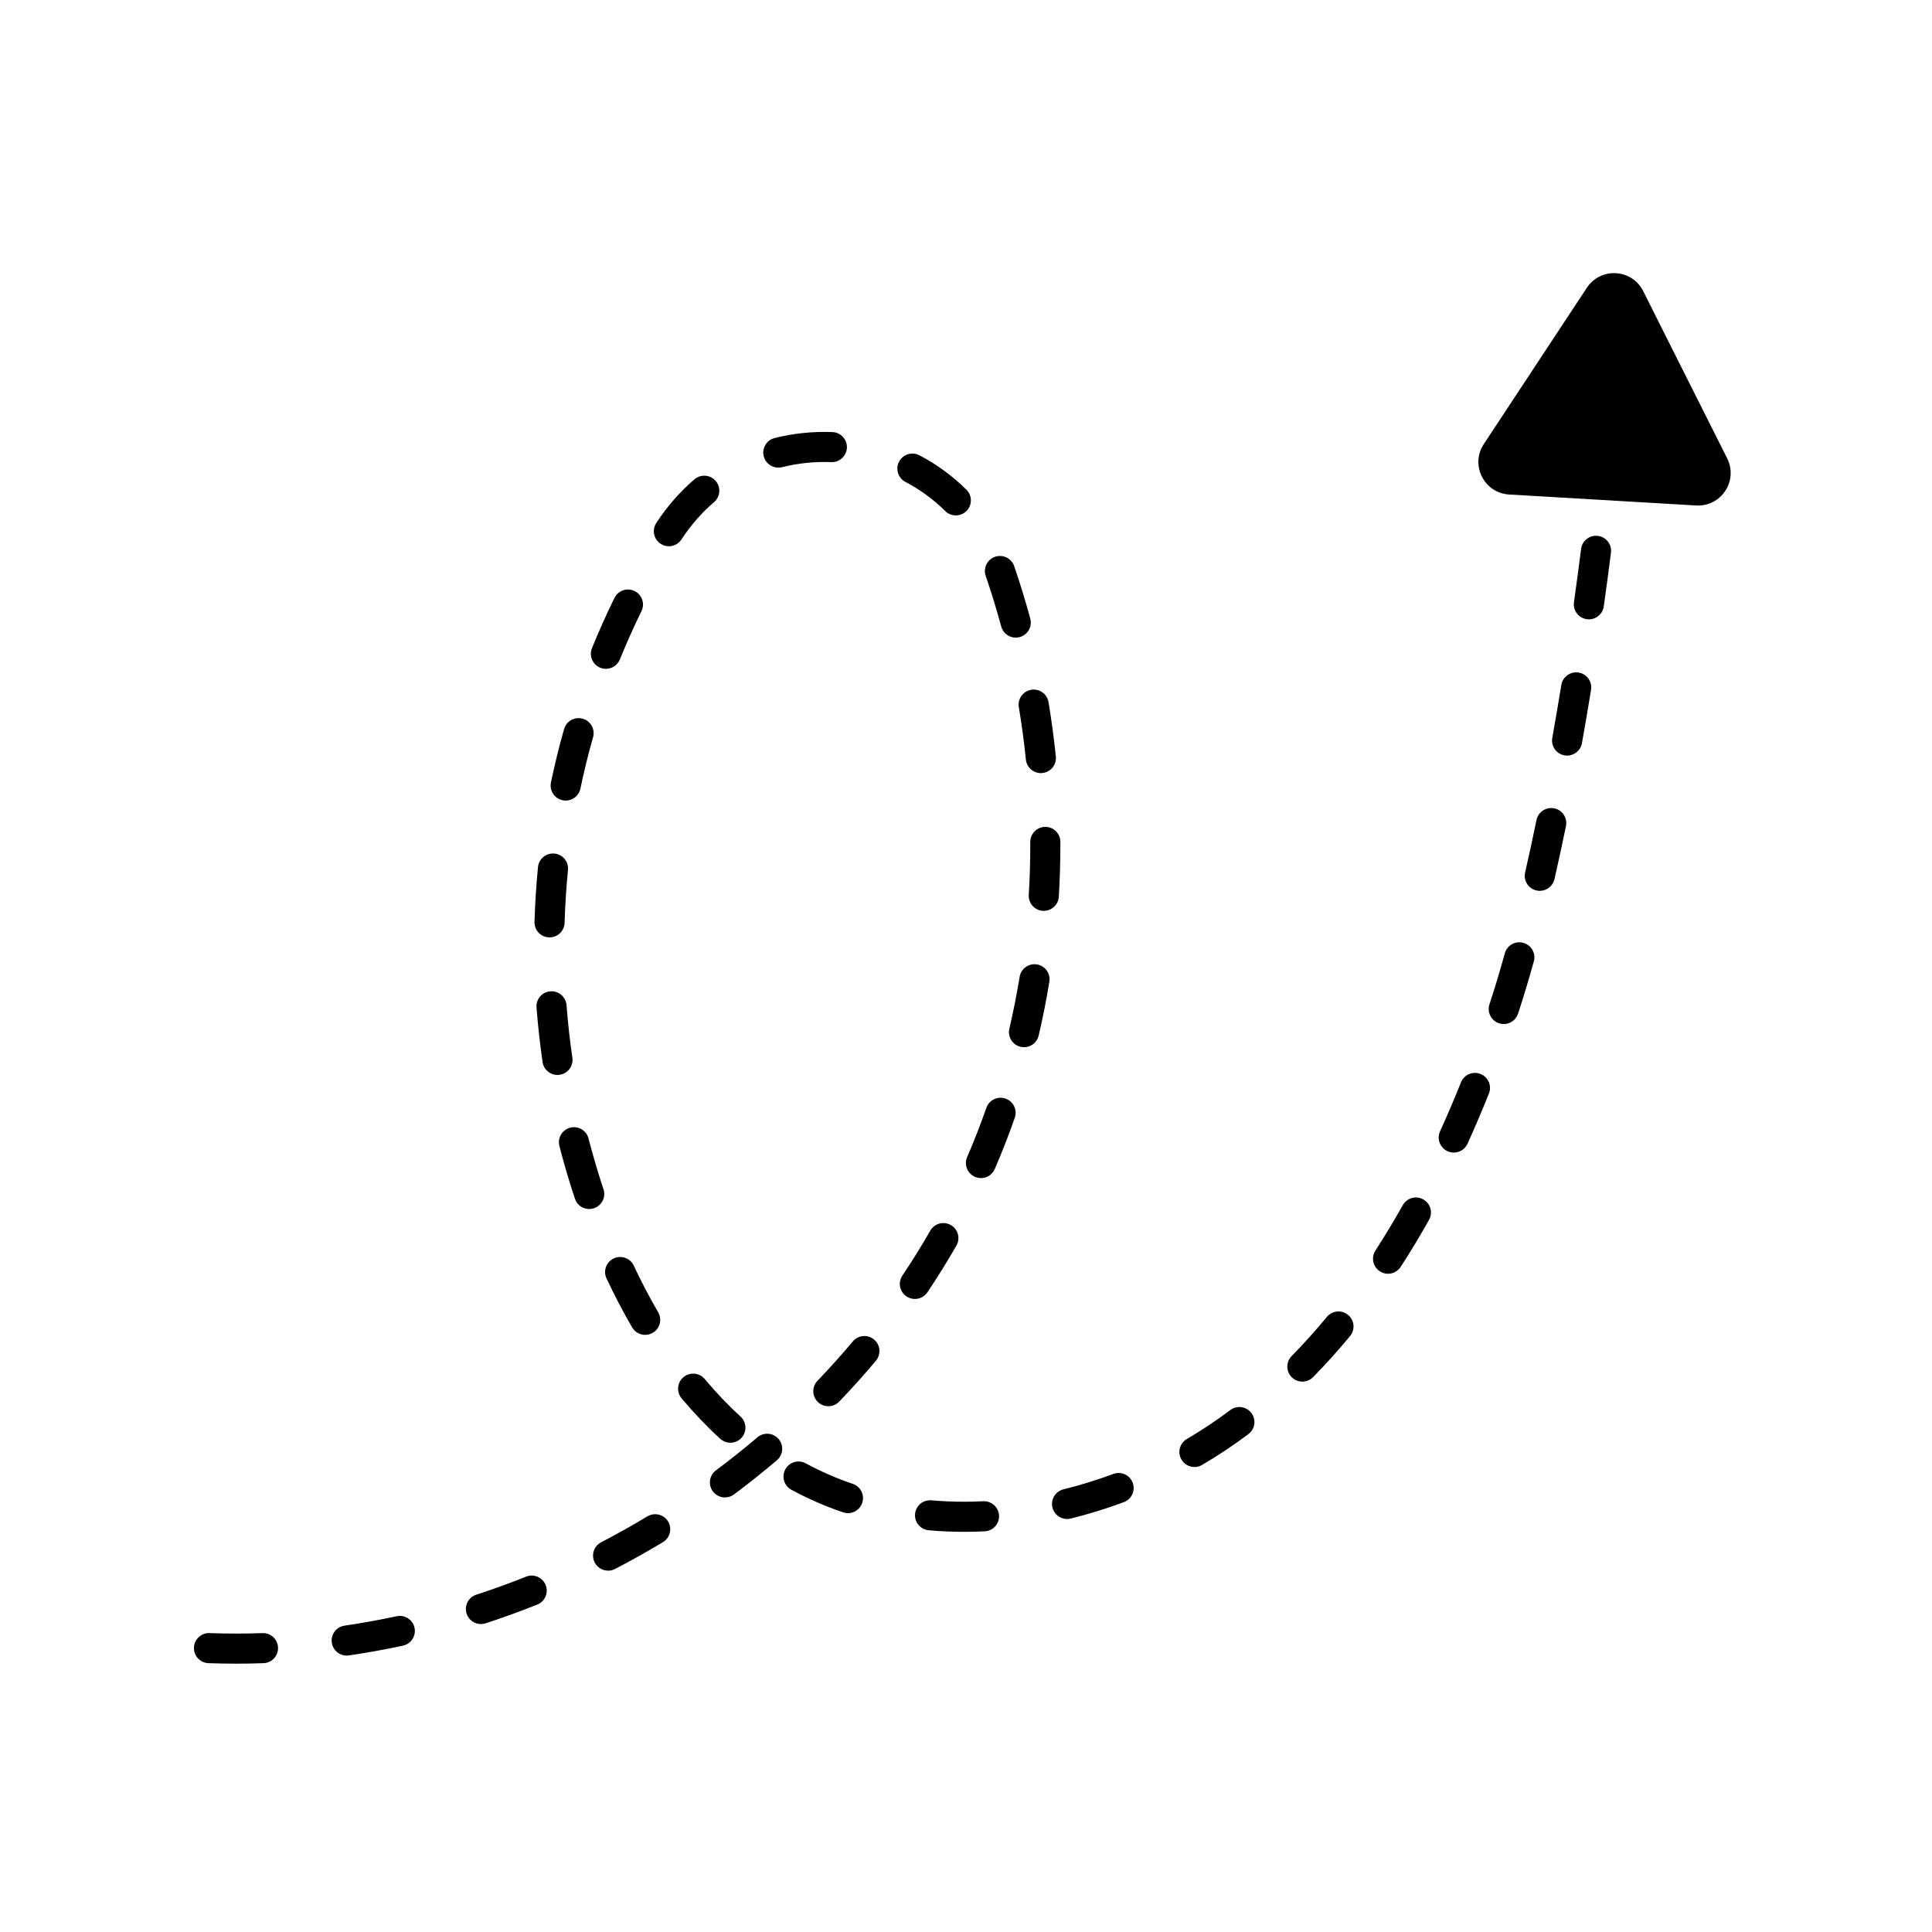
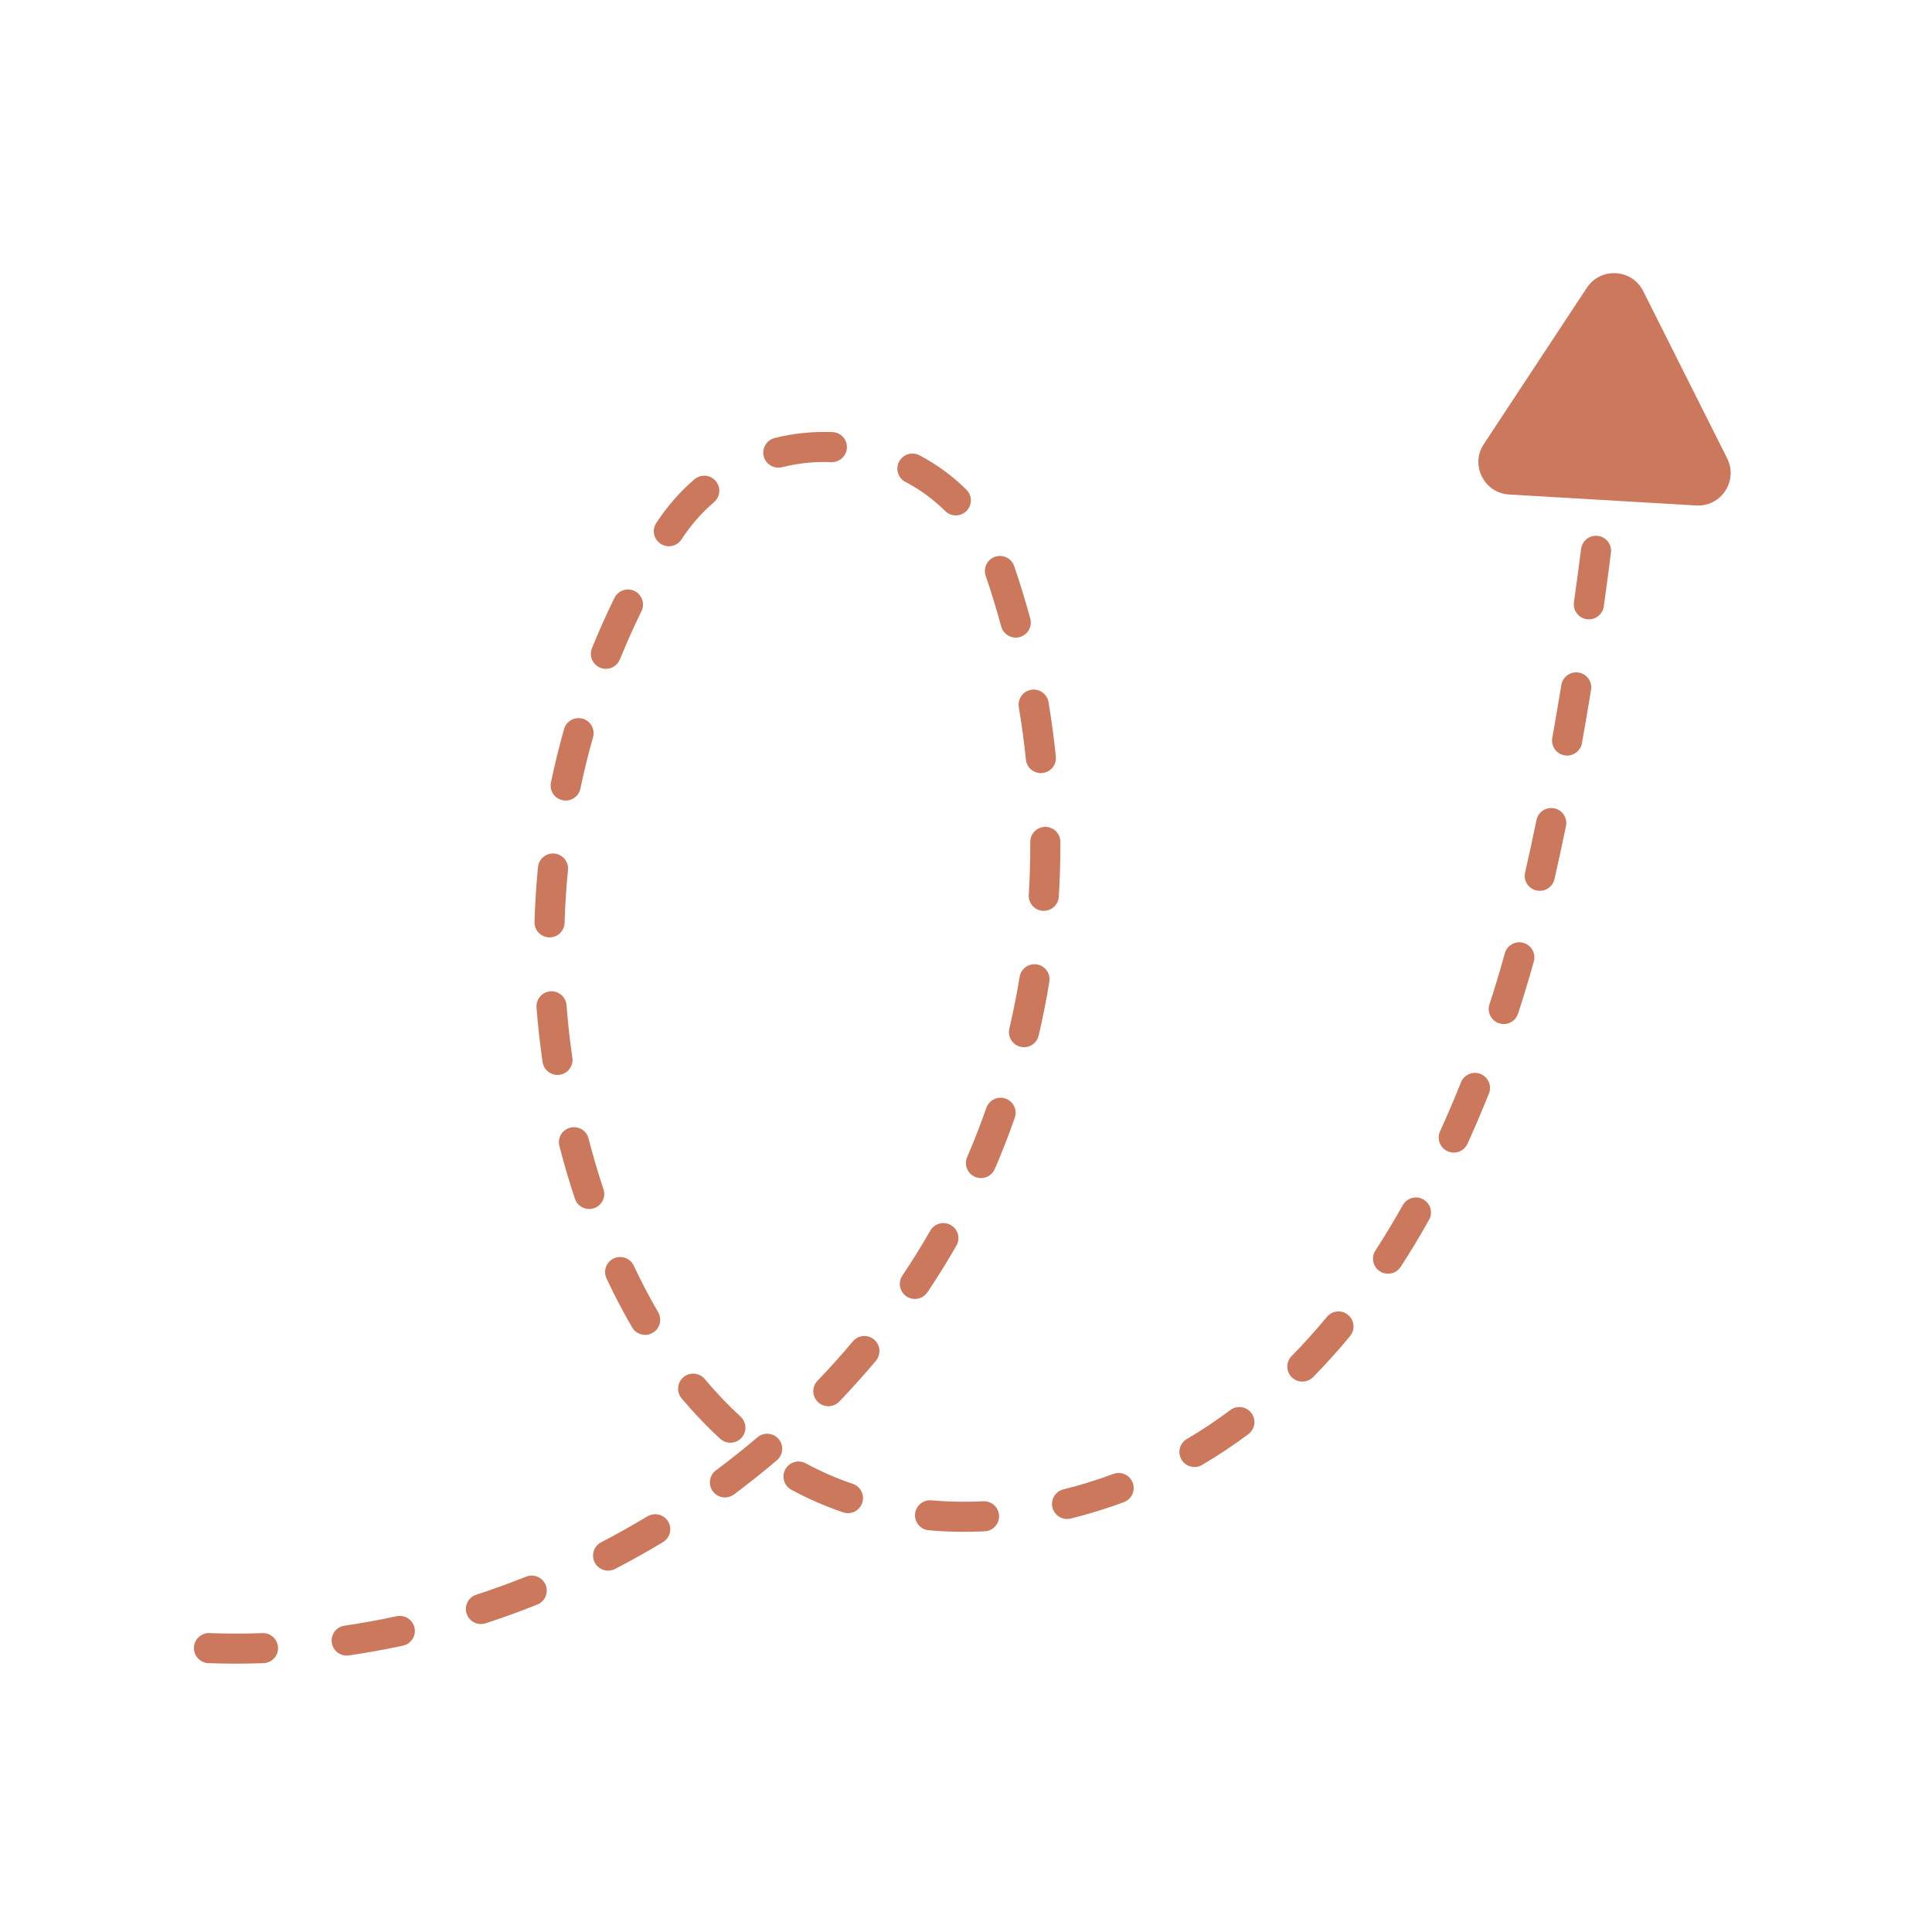
<svg xmlns="http://www.w3.org/2000/svg" width="300" zoomAndPan="magnify" viewBox="0 0 224.88 225" height="300" preserveAspectRatio="xMidYMid meet" version="1.0">
  <defs>
    <clipPath id="6a95d039be">
      <path d="M 22.488 190 L 33 190 L 33 193.742 L 22.488 193.742 Z M 22.488 190 " clip-rule="nonzero" />
    </clipPath>
    <clipPath id="9d04f67659">
      <path d="M 172 31.078 L 202 31.078 L 202 59 L 172 59 Z M 172 31.078 " clip-rule="nonzero" />
    </clipPath>
  </defs>
-   <path fill="#000000" d="M 61.211 183.617 C 59.301 184.379 57.348 185.086 55.406 185.719 C 54.484 186.02 53.98 187.008 54.281 187.926 C 54.523 188.668 55.211 189.137 55.949 189.137 C 56.129 189.137 56.312 189.105 56.492 189.051 C 58.508 188.391 60.531 187.66 62.508 186.867 C 63.41 186.512 63.848 185.492 63.488 184.594 C 63.129 183.695 62.109 183.258 61.207 183.617 Z M 61.211 183.617 " fill-opacity="1" fill-rule="nonzero" />
-   <path fill="#000000" d="M 46.129 188.227 C 44.121 188.66 42.078 189.031 40.062 189.324 C 39.105 189.461 38.441 190.352 38.582 191.309 C 38.707 192.18 39.457 192.809 40.312 192.809 C 40.395 192.809 40.48 192.801 40.566 192.789 C 42.664 192.484 44.785 192.102 46.871 191.652 C 47.816 191.445 48.418 190.516 48.215 189.57 C 48.012 188.625 47.078 188.023 46.129 188.227 Z M 46.129 188.227 " fill-opacity="1" fill-rule="nonzero" />
+   <path fill="#cc785c" d="M 61.211 183.617 C 59.301 184.379 57.348 185.086 55.406 185.719 C 54.484 186.02 53.98 187.008 54.281 187.926 C 54.523 188.668 55.211 189.137 55.949 189.137 C 56.129 189.137 56.312 189.105 56.492 189.051 C 58.508 188.391 60.531 187.66 62.508 186.867 C 63.41 186.512 63.848 185.492 63.488 184.594 C 63.129 183.695 62.109 183.258 61.207 183.617 Z M 61.211 183.617 " fill-opacity="1" fill-rule="nonzero" />
+   <path fill="#cc785c" d="M 46.129 188.227 C 44.121 188.66 42.078 189.031 40.062 189.324 C 39.105 189.461 38.441 190.352 38.582 191.309 C 38.707 192.18 39.457 192.809 40.312 192.809 C 40.395 192.809 40.48 192.801 40.566 192.789 C 42.664 192.484 44.785 192.102 46.871 191.652 C 47.816 191.445 48.418 190.516 48.215 189.57 C 48.012 188.625 47.078 188.023 46.129 188.227 Z M 46.129 188.227 " fill-opacity="1" fill-rule="nonzero" />
  <g clip-path="url(#6a95d039be)">
-     <path fill="#000000" d="M 30.504 190.191 C 29.488 190.227 28.461 190.246 27.445 190.246 C 26.43 190.246 25.371 190.227 24.344 190.188 C 23.383 190.152 22.562 190.91 22.527 191.875 C 22.492 192.844 23.25 193.656 24.215 193.691 C 25.285 193.73 26.371 193.75 27.445 193.75 C 28.52 193.75 29.574 193.73 30.629 193.691 C 31.598 193.656 32.355 192.844 32.32 191.879 C 32.285 190.91 31.473 190.156 30.504 190.191 Z M 30.504 190.191 " fill-opacity="1" fill-rule="nonzero" />
+     <path fill="#cc785c" d="M 30.504 190.191 C 29.488 190.227 28.461 190.246 27.445 190.246 C 26.43 190.246 25.371 190.227 24.344 190.188 C 23.383 190.152 22.562 190.91 22.527 191.875 C 22.492 192.844 23.25 193.656 24.215 193.691 C 25.285 193.73 26.371 193.75 27.445 193.75 C 28.52 193.75 29.574 193.73 30.629 193.691 C 31.598 193.656 32.355 192.844 32.32 191.879 C 32.285 190.91 31.473 190.156 30.504 190.191 Z M 30.504 190.191 " fill-opacity="1" fill-rule="nonzero" />
  </g>
-   <path fill="#000000" d="M 66.598 123.184 C 66.301 121.164 66.074 119.102 65.918 117.062 C 65.844 116.098 65 115.375 64.035 115.449 C 63.07 115.523 62.348 116.363 62.422 117.328 C 62.586 119.449 62.824 121.586 63.129 123.688 C 63.254 124.559 64.004 125.188 64.859 125.188 C 64.945 125.188 65.031 125.18 65.113 125.168 C 66.074 125.031 66.738 124.141 66.598 123.184 Z M 66.598 123.184 " fill-opacity="1" fill-rule="nonzero" />
-   <path fill="#000000" d="M 85 168.02 C 85.477 168.02 85.949 167.828 86.293 167.449 C 86.949 166.734 86.898 165.629 86.184 164.977 C 84.738 163.652 83.336 162.184 82.012 160.602 C 81.391 159.859 80.281 159.762 79.539 160.383 C 78.797 161.004 78.699 162.109 79.32 162.852 C 80.746 164.551 82.258 166.133 83.816 167.559 C 84.156 167.867 84.578 168.02 85 168.02 Z M 85 168.02 " fill-opacity="1" fill-rule="nonzero" />
-   <path fill="#000000" d="M 63.891 109.168 C 63.906 109.168 63.922 109.168 63.941 109.168 C 64.887 109.168 65.664 108.418 65.691 107.469 C 65.754 105.422 65.887 103.355 66.086 101.32 C 66.18 100.359 65.477 99.5 64.512 99.406 C 63.547 99.312 62.688 100.016 62.594 100.98 C 62.387 103.09 62.25 105.238 62.188 107.367 C 62.16 108.332 62.922 109.141 63.891 109.168 Z M 63.891 109.168 " fill-opacity="1" fill-rule="nonzero" />
-   <path fill="#000000" d="M 88.148 167.391 C 86.59 168.715 84.965 170.008 83.32 171.234 C 82.543 171.812 82.383 172.91 82.961 173.688 C 83.309 174.148 83.836 174.391 84.367 174.391 C 84.734 174.391 85.102 174.277 85.418 174.043 C 87.121 172.77 88.805 171.43 90.418 170.059 C 91.156 169.43 91.246 168.324 90.617 167.59 C 89.992 166.852 88.887 166.762 88.148 167.391 Z M 88.148 167.391 " fill-opacity="1" fill-rule="nonzero" />
-   <path fill="#000000" d="M 70.219 138.496 C 69.578 136.562 68.992 134.574 68.48 132.59 C 68.242 131.652 67.285 131.09 66.348 131.328 C 65.41 131.57 64.844 132.523 65.086 133.461 C 65.617 135.523 66.223 137.59 66.895 139.602 C 67.137 140.336 67.82 140.801 68.555 140.801 C 68.742 140.801 68.926 140.773 69.109 140.711 C 70.027 140.406 70.527 139.414 70.223 138.496 Z M 70.219 138.496 " fill-opacity="1" fill-rule="nonzero" />
-   <path fill="#000000" d="M 75.336 176.594 C 73.582 177.652 71.77 178.668 69.949 179.613 C 69.09 180.059 68.758 181.117 69.203 181.977 C 69.516 182.574 70.125 182.918 70.762 182.918 C 71.031 182.918 71.309 182.855 71.566 182.723 C 73.453 181.742 75.328 180.691 77.148 179.598 C 77.977 179.098 78.246 178.02 77.746 177.191 C 77.246 176.363 76.168 176.098 75.34 176.598 Z M 75.336 176.594 " fill-opacity="1" fill-rule="nonzero" />
-   <path fill="#000000" d="M 118.59 82.348 C 118.93 84.367 119.207 86.422 119.414 88.461 C 119.508 89.363 120.27 90.035 121.156 90.035 C 121.215 90.035 121.277 90.031 121.34 90.023 C 122.301 89.926 123.004 89.066 122.902 88.102 C 122.688 85.992 122.398 83.863 122.051 81.77 C 121.891 80.816 120.988 80.172 120.031 80.332 C 119.078 80.492 118.434 81.395 118.59 82.348 Z M 118.59 82.348 " fill-opacity="1" fill-rule="nonzero" />
-   <path fill="#000000" d="M 90.582 54.461 C 90.723 54.461 90.867 54.445 91.012 54.41 C 92.871 53.941 94.809 53.742 96.746 53.82 C 97.711 53.859 98.531 53.105 98.57 52.141 C 98.609 51.176 97.855 50.359 96.887 50.32 C 94.613 50.23 92.34 50.465 90.16 51.012 C 89.219 51.246 88.648 52.199 88.883 53.137 C 89.082 53.93 89.797 54.461 90.582 54.461 Z M 90.582 54.461 " fill-opacity="1" fill-rule="nonzero" />
-   <path fill="#000000" d="M 121.672 96.297 C 120.703 96.301 119.922 97.09 119.926 98.055 C 119.926 98.172 119.926 98.289 119.926 98.406 C 119.926 100.34 119.867 102.297 119.75 104.219 C 119.691 105.184 120.426 106.016 121.395 106.074 C 121.43 106.074 121.465 106.074 121.5 106.074 C 122.422 106.074 123.191 105.359 123.25 104.43 C 123.367 102.438 123.43 100.41 123.43 98.406 C 123.43 98.285 123.43 98.164 123.43 98.039 C 123.426 97.074 122.641 96.297 121.676 96.297 Z M 121.672 96.297 " fill-opacity="1" fill-rule="nonzero" />
-   <path fill="#000000" d="M 76.879 63.332 C 77.176 63.523 77.508 63.617 77.836 63.617 C 78.406 63.617 78.969 63.336 79.305 62.82 C 80.379 61.176 81.652 59.715 83.098 58.48 C 83.832 57.852 83.918 56.746 83.289 56.012 C 82.66 55.277 81.555 55.191 80.816 55.82 C 79.121 57.27 77.625 58.984 76.367 60.91 C 75.84 61.719 76.07 62.805 76.883 63.332 Z M 76.879 63.332 " fill-opacity="1" fill-rule="nonzero" />
-   <path fill="#000000" d="M 65.461 93.199 C 65.582 93.223 65.703 93.234 65.82 93.234 C 66.633 93.234 67.363 92.668 67.535 91.84 C 67.941 89.891 68.422 87.938 68.957 86.031 L 69.008 85.859 C 69.27 84.93 68.727 83.961 67.797 83.699 C 66.863 83.438 65.895 83.977 65.633 84.906 L 65.582 85.082 C 65.023 87.062 64.527 89.098 64.102 91.125 C 63.906 92.07 64.512 93 65.461 93.195 Z M 65.461 93.199 " fill-opacity="1" fill-rule="nonzero" />
-   <path fill="#000000" d="M 69.844 77.762 C 70.059 77.852 70.281 77.891 70.504 77.891 C 71.195 77.891 71.852 77.48 72.129 76.797 C 72.898 74.906 73.746 73.016 74.645 71.176 C 75.07 70.309 74.711 69.258 73.844 68.832 C 72.973 68.406 71.922 68.77 71.496 69.637 C 70.559 71.551 69.68 73.516 68.883 75.48 C 68.516 76.375 68.949 77.398 69.844 77.762 Z M 69.844 77.762 " fill-opacity="1" fill-rule="nonzero" />
-   <path fill="#000000" d="M 73.75 147.398 C 73.34 146.523 72.297 146.145 71.418 146.555 C 70.543 146.965 70.164 148.008 70.574 148.883 C 71.504 150.863 72.504 152.785 73.559 154.586 C 73.883 155.148 74.473 155.457 75.074 155.457 C 75.375 155.457 75.676 155.383 75.957 155.219 C 76.793 154.734 77.074 153.66 76.59 152.824 C 75.59 151.109 74.633 149.285 73.75 147.398 Z M 73.75 147.398 " fill-opacity="1" fill-rule="nonzero" />
-   <path fill="#000000" d="M 114.801 67.258 C 115.438 69.129 116.02 71.047 116.539 72.961 C 116.75 73.742 117.457 74.258 118.23 74.258 C 118.383 74.258 118.535 74.234 118.691 74.195 C 119.625 73.941 120.176 72.98 119.926 72.047 C 119.387 70.062 118.781 68.074 118.121 66.137 C 118.098 66.062 118.074 65.988 118.047 65.918 C 117.727 65.004 116.727 64.527 115.812 64.848 C 114.898 65.168 114.418 66.168 114.738 67.078 C 114.762 67.141 114.781 67.199 114.801 67.258 Z M 114.801 67.258 " fill-opacity="1" fill-rule="nonzero" />
-   <path fill="#000000" d="M 165.691 139.68 C 164.848 139.207 163.781 139.508 163.309 140.352 C 162.281 142.176 161.211 143.953 160.121 145.637 C 159.594 146.449 159.828 147.531 160.641 148.059 C 160.934 148.25 161.266 148.34 161.59 148.34 C 162.164 148.34 162.727 148.055 163.062 147.539 C 164.195 145.797 165.305 143.953 166.363 142.066 C 166.84 141.223 166.539 140.156 165.691 139.68 Z M 165.691 139.68 " fill-opacity="1" fill-rule="nonzero" />
-   <path fill="#000000" d="M 172.363 125.074 C 171.465 124.715 170.445 125.148 170.086 126.047 C 169.301 128.004 168.484 129.922 167.648 131.754 C 167.25 132.633 167.641 133.672 168.52 134.07 C 168.758 134.176 169.004 134.23 169.246 134.23 C 169.91 134.23 170.551 133.848 170.844 133.203 C 171.695 131.324 172.539 129.355 173.34 127.348 C 173.699 126.453 173.262 125.434 172.363 125.074 Z M 172.363 125.074 " fill-opacity="1" fill-rule="nonzero" />
-   <path fill="#000000" d="M 177.348 109.805 C 176.414 109.543 175.449 110.09 175.191 111.023 C 174.598 113.172 173.992 115.168 173.402 116.961 C 173.102 117.879 173.602 118.871 174.52 119.172 C 174.703 119.23 174.887 119.262 175.066 119.262 C 175.805 119.262 176.488 118.793 176.73 118.055 C 177.34 116.211 177.957 114.16 178.57 111.957 C 178.828 111.027 178.281 110.059 177.348 109.805 Z M 177.348 109.805 " fill-opacity="1" fill-rule="nonzero" />
-   <path fill="#000000" d="M 156.934 153.133 C 156.191 152.516 155.082 152.621 154.469 153.367 C 153.148 154.961 151.77 156.496 150.363 157.926 C 149.688 158.613 149.695 159.727 150.387 160.402 C 150.73 160.734 151.172 160.902 151.617 160.902 C 152.059 160.902 152.523 160.727 152.867 160.375 C 154.34 158.875 155.789 157.27 157.168 155.598 C 157.785 154.852 157.68 153.75 156.934 153.133 Z M 156.934 153.133 " fill-opacity="1" fill-rule="nonzero" />
-   <path fill="#000000" d="M 186.035 62.41 C 185.07 62.289 184.195 62.969 184.074 63.926 C 183.812 65.977 183.535 68.066 183.242 70.133 C 183.109 71.09 183.773 71.977 184.734 72.109 C 184.816 72.121 184.898 72.129 184.98 72.129 C 185.84 72.129 186.594 71.496 186.715 70.621 C 187.008 68.539 187.293 66.434 187.551 64.367 C 187.676 63.41 186.992 62.531 186.035 62.41 Z M 186.035 62.41 " fill-opacity="1" fill-rule="nonzero" />
-   <path fill="#000000" d="M 143.223 164.215 C 141.617 165.422 139.914 166.555 138.16 167.586 C 137.324 168.074 137.043 169.148 137.535 169.984 C 137.863 170.539 138.445 170.848 139.047 170.848 C 139.352 170.848 139.656 170.77 139.934 170.605 C 141.805 169.508 143.621 168.297 145.332 167.012 C 146.105 166.43 146.258 165.332 145.676 164.559 C 145.094 163.789 143.996 163.633 143.223 164.215 Z M 143.223 164.215 " fill-opacity="1" fill-rule="nonzero" />
-   <path fill="#000000" d="M 180.949 94.141 C 180 93.945 179.074 94.555 178.879 95.5 C 178.445 97.602 178 99.656 177.555 101.605 C 177.336 102.547 177.926 103.488 178.871 103.703 C 179.004 103.734 179.137 103.746 179.266 103.746 C 180.062 103.746 180.785 103.195 180.973 102.387 C 181.422 100.41 181.875 98.332 182.312 96.207 C 182.508 95.262 181.898 94.336 180.949 94.137 Z M 180.949 94.141 " fill-opacity="1" fill-rule="nonzero" />
-   <path fill="#000000" d="M 183.785 78.324 C 182.832 78.168 181.93 78.816 181.773 79.77 C 181.434 81.844 181.078 83.918 180.719 85.934 C 180.547 86.887 181.184 87.797 182.137 87.969 C 182.238 87.984 182.344 87.996 182.445 87.996 C 183.277 87.996 184.02 87.398 184.172 86.551 C 184.535 84.516 184.895 82.426 185.234 80.336 C 185.391 79.383 184.742 78.48 183.785 78.324 Z M 183.785 78.324 " fill-opacity="1" fill-rule="nonzero" />
-   <path fill="#000000" d="M 114.449 174.836 C 113.707 174.875 112.957 174.891 112.223 174.891 L 112.219 174.891 C 110.941 174.891 109.66 174.836 108.41 174.727 C 107.441 174.641 106.594 175.352 106.508 176.316 C 106.422 177.277 107.133 178.129 108.098 178.215 C 109.453 178.336 110.836 178.395 112.219 178.395 L 112.223 178.395 C 113.016 178.395 113.82 178.375 114.621 178.336 C 115.59 178.289 116.336 177.469 116.289 176.5 C 116.238 175.535 115.422 174.793 114.449 174.836 Z M 114.449 174.836 " fill-opacity="1" fill-rule="nonzero" />
-   <path fill="#000000" d="M 107.945 150.504 C 109.133 148.73 110.273 146.898 111.324 145.062 C 111.805 144.223 111.516 143.152 110.676 142.672 C 109.836 142.191 108.766 142.48 108.281 143.32 C 107.27 145.086 106.176 146.848 105.031 148.551 C 104.492 149.352 104.707 150.441 105.512 150.98 C 105.812 151.18 106.152 151.277 106.484 151.277 C 107.051 151.277 107.605 151.004 107.945 150.5 Z M 107.945 150.504 " fill-opacity="1" fill-rule="nonzero" />
-   <path fill="#000000" d="M 105.387 56.125 C 107.102 57.023 108.66 58.168 110.02 59.516 C 110.363 59.855 110.809 60.023 111.254 60.023 C 111.703 60.023 112.156 59.852 112.5 59.508 C 113.18 58.82 113.176 57.711 112.488 57.031 C 110.883 55.438 109.043 54.086 107.02 53.023 C 106.16 52.574 105.102 52.902 104.648 53.758 C 104.199 54.613 104.527 55.672 105.387 56.125 Z M 105.387 56.125 " fill-opacity="1" fill-rule="nonzero" />
-   <path fill="#000000" d="M 101.734 156 C 100.992 155.379 99.883 155.477 99.262 156.219 C 97.953 157.781 96.566 159.324 95.145 160.805 C 94.473 161.504 94.496 162.609 95.195 163.281 C 95.535 163.605 95.973 163.77 96.41 163.77 C 96.871 163.77 97.332 163.586 97.676 163.23 C 99.152 161.691 100.59 160.09 101.949 158.469 C 102.57 157.727 102.477 156.621 101.734 156 Z M 101.734 156 " fill-opacity="1" fill-rule="nonzero" />
-   <path fill="#000000" d="M 129.602 171.652 C 127.691 172.363 125.738 172.969 123.789 173.449 C 122.848 173.684 122.273 174.633 122.508 175.57 C 122.703 176.367 123.422 176.902 124.211 176.902 C 124.348 176.902 124.488 176.887 124.633 176.852 C 126.711 176.336 128.793 175.691 130.828 174.938 C 131.734 174.598 132.195 173.59 131.855 172.684 C 131.52 171.777 130.512 171.316 129.602 171.656 Z M 129.602 171.652 " fill-opacity="1" fill-rule="nonzero" />
-   <path fill="#000000" d="M 120.699 112.316 C 119.746 112.16 118.844 112.805 118.688 113.762 C 118.355 115.789 117.949 117.82 117.488 119.805 C 117.27 120.746 117.855 121.688 118.797 121.91 C 118.934 121.941 119.066 121.957 119.199 121.957 C 119.996 121.957 120.715 121.41 120.902 120.602 C 121.387 118.543 121.805 116.43 122.148 114.328 C 122.305 113.371 121.656 112.473 120.699 112.316 Z M 120.699 112.316 " fill-opacity="1" fill-rule="nonzero" />
-   <path fill="#000000" d="M 117.047 127.941 C 116.129 127.625 115.133 128.105 114.812 129.02 C 114.133 130.953 113.383 132.883 112.574 134.754 C 112.188 135.641 112.602 136.672 113.488 137.055 C 113.715 137.152 113.949 137.199 114.184 137.199 C 114.863 137.199 115.508 136.805 115.793 136.141 C 116.633 134.199 117.418 132.188 118.121 130.176 C 118.441 129.262 117.961 128.262 117.047 127.945 Z M 117.047 127.941 " fill-opacity="1" fill-rule="nonzero" />
-   <path fill="#000000" d="M 99.258 172.812 C 97.359 172.168 95.512 171.359 93.773 170.418 C 92.922 169.957 91.859 170.273 91.398 171.121 C 90.934 171.973 91.25 173.035 92.102 173.496 C 94.012 174.531 96.039 175.418 98.125 176.129 C 98.312 176.191 98.504 176.223 98.691 176.223 C 99.422 176.223 100.102 175.766 100.352 175.035 C 100.664 174.121 100.176 173.125 99.258 172.812 Z M 99.258 172.812 " fill-opacity="1" fill-rule="nonzero" />
+   <path fill="#cc785c" d="M 66.598 123.184 C 66.301 121.164 66.074 119.102 65.918 117.062 C 65.844 116.098 65 115.375 64.035 115.449 C 63.07 115.523 62.348 116.363 62.422 117.328 C 62.586 119.449 62.824 121.586 63.129 123.688 C 63.254 124.559 64.004 125.188 64.859 125.188 C 64.945 125.188 65.031 125.18 65.113 125.168 C 66.074 125.031 66.738 124.141 66.598 123.184 Z M 66.598 123.184 " fill-opacity="1" fill-rule="nonzero" />
+   <path fill="#cc785c" d="M 85 168.02 C 85.477 168.02 85.949 167.828 86.293 167.449 C 86.949 166.734 86.898 165.629 86.184 164.977 C 84.738 163.652 83.336 162.184 82.012 160.602 C 81.391 159.859 80.281 159.762 79.539 160.383 C 78.797 161.004 78.699 162.109 79.32 162.852 C 80.746 164.551 82.258 166.133 83.816 167.559 C 84.156 167.867 84.578 168.02 85 168.02 Z M 85 168.02 " fill-opacity="1" fill-rule="nonzero" />
+   <path fill="#cc785c" d="M 63.891 109.168 C 63.906 109.168 63.922 109.168 63.941 109.168 C 64.887 109.168 65.664 108.418 65.691 107.469 C 65.754 105.422 65.887 103.355 66.086 101.32 C 66.18 100.359 65.477 99.5 64.512 99.406 C 63.547 99.312 62.688 100.016 62.594 100.98 C 62.387 103.09 62.25 105.238 62.188 107.367 C 62.16 108.332 62.922 109.141 63.891 109.168 Z M 63.891 109.168 " fill-opacity="1" fill-rule="nonzero" />
+   <path fill="#cc785c" d="M 88.148 167.391 C 86.59 168.715 84.965 170.008 83.32 171.234 C 82.543 171.812 82.383 172.91 82.961 173.688 C 83.309 174.148 83.836 174.391 84.367 174.391 C 84.734 174.391 85.102 174.277 85.418 174.043 C 87.121 172.77 88.805 171.43 90.418 170.059 C 91.156 169.43 91.246 168.324 90.617 167.59 C 89.992 166.852 88.887 166.762 88.148 167.391 Z M 88.148 167.391 " fill-opacity="1" fill-rule="nonzero" />
+   <path fill="#cc785c" d="M 70.219 138.496 C 69.578 136.562 68.992 134.574 68.48 132.59 C 68.242 131.652 67.285 131.09 66.348 131.328 C 65.41 131.57 64.844 132.523 65.086 133.461 C 65.617 135.523 66.223 137.59 66.895 139.602 C 67.137 140.336 67.82 140.801 68.555 140.801 C 68.742 140.801 68.926 140.773 69.109 140.711 C 70.027 140.406 70.527 139.414 70.223 138.496 Z M 70.219 138.496 " fill-opacity="1" fill-rule="nonzero" />
+   <path fill="#cc785c" d="M 75.336 176.594 C 73.582 177.652 71.77 178.668 69.949 179.613 C 69.09 180.059 68.758 181.117 69.203 181.977 C 69.516 182.574 70.125 182.918 70.762 182.918 C 71.031 182.918 71.309 182.855 71.566 182.723 C 73.453 181.742 75.328 180.691 77.148 179.598 C 77.977 179.098 78.246 178.02 77.746 177.191 C 77.246 176.363 76.168 176.098 75.34 176.598 Z M 75.336 176.594 " fill-opacity="1" fill-rule="nonzero" />
+   <path fill="#cc785c" d="M 118.59 82.348 C 118.93 84.367 119.207 86.422 119.414 88.461 C 119.508 89.363 120.27 90.035 121.156 90.035 C 121.215 90.035 121.277 90.031 121.34 90.023 C 122.301 89.926 123.004 89.066 122.902 88.102 C 122.688 85.992 122.398 83.863 122.051 81.77 C 121.891 80.816 120.988 80.172 120.031 80.332 C 119.078 80.492 118.434 81.395 118.59 82.348 Z M 118.59 82.348 " fill-opacity="1" fill-rule="nonzero" />
+   <path fill="#cc785c" d="M 90.582 54.461 C 90.723 54.461 90.867 54.445 91.012 54.41 C 92.871 53.941 94.809 53.742 96.746 53.82 C 97.711 53.859 98.531 53.105 98.57 52.141 C 98.609 51.176 97.855 50.359 96.887 50.32 C 94.613 50.23 92.34 50.465 90.16 51.012 C 89.219 51.246 88.648 52.199 88.883 53.137 C 89.082 53.93 89.797 54.461 90.582 54.461 Z M 90.582 54.461 " fill-opacity="1" fill-rule="nonzero" />
+   <path fill="#cc785c" d="M 121.672 96.297 C 120.703 96.301 119.922 97.09 119.926 98.055 C 119.926 98.172 119.926 98.289 119.926 98.406 C 119.926 100.34 119.867 102.297 119.75 104.219 C 119.691 105.184 120.426 106.016 121.395 106.074 C 121.43 106.074 121.465 106.074 121.5 106.074 C 122.422 106.074 123.191 105.359 123.25 104.43 C 123.367 102.438 123.43 100.41 123.43 98.406 C 123.43 98.285 123.43 98.164 123.43 98.039 C 123.426 97.074 122.641 96.297 121.676 96.297 Z M 121.672 96.297 " fill-opacity="1" fill-rule="nonzero" />
+   <path fill="#cc785c" d="M 76.879 63.332 C 77.176 63.523 77.508 63.617 77.836 63.617 C 78.406 63.617 78.969 63.336 79.305 62.82 C 80.379 61.176 81.652 59.715 83.098 58.48 C 83.832 57.852 83.918 56.746 83.289 56.012 C 82.66 55.277 81.555 55.191 80.816 55.82 C 79.121 57.27 77.625 58.984 76.367 60.91 C 75.84 61.719 76.07 62.805 76.883 63.332 Z M 76.879 63.332 " fill-opacity="1" fill-rule="nonzero" />
+   <path fill="#cc785c" d="M 65.461 93.199 C 65.582 93.223 65.703 93.234 65.82 93.234 C 66.633 93.234 67.363 92.668 67.535 91.84 C 67.941 89.891 68.422 87.938 68.957 86.031 L 69.008 85.859 C 69.27 84.93 68.727 83.961 67.797 83.699 C 66.863 83.438 65.895 83.977 65.633 84.906 L 65.582 85.082 C 65.023 87.062 64.527 89.098 64.102 91.125 C 63.906 92.07 64.512 93 65.461 93.195 Z M 65.461 93.199 " fill-opacity="1" fill-rule="nonzero" />
+   <path fill="#cc785c" d="M 69.844 77.762 C 70.059 77.852 70.281 77.891 70.504 77.891 C 71.195 77.891 71.852 77.48 72.129 76.797 C 72.898 74.906 73.746 73.016 74.645 71.176 C 75.07 70.309 74.711 69.258 73.844 68.832 C 72.973 68.406 71.922 68.77 71.496 69.637 C 70.559 71.551 69.68 73.516 68.883 75.48 C 68.516 76.375 68.949 77.398 69.844 77.762 Z M 69.844 77.762 " fill-opacity="1" fill-rule="nonzero" />
+   <path fill="#cc785c" d="M 73.75 147.398 C 73.34 146.523 72.297 146.145 71.418 146.555 C 70.543 146.965 70.164 148.008 70.574 148.883 C 71.504 150.863 72.504 152.785 73.559 154.586 C 73.883 155.148 74.473 155.457 75.074 155.457 C 75.375 155.457 75.676 155.383 75.957 155.219 C 76.793 154.734 77.074 153.66 76.59 152.824 C 75.59 151.109 74.633 149.285 73.75 147.398 Z M 73.75 147.398 " fill-opacity="1" fill-rule="nonzero" />
+   <path fill="#cc785c" d="M 114.801 67.258 C 115.438 69.129 116.02 71.047 116.539 72.961 C 116.75 73.742 117.457 74.258 118.23 74.258 C 118.383 74.258 118.535 74.234 118.691 74.195 C 119.625 73.941 120.176 72.98 119.926 72.047 C 119.387 70.062 118.781 68.074 118.121 66.137 C 118.098 66.062 118.074 65.988 118.047 65.918 C 117.727 65.004 116.727 64.527 115.812 64.848 C 114.898 65.168 114.418 66.168 114.738 67.078 C 114.762 67.141 114.781 67.199 114.801 67.258 Z M 114.801 67.258 " fill-opacity="1" fill-rule="nonzero" />
+   <path fill="#cc785c" d="M 165.691 139.68 C 164.848 139.207 163.781 139.508 163.309 140.352 C 162.281 142.176 161.211 143.953 160.121 145.637 C 159.594 146.449 159.828 147.531 160.641 148.059 C 160.934 148.25 161.266 148.34 161.59 148.34 C 162.164 148.34 162.727 148.055 163.062 147.539 C 164.195 145.797 165.305 143.953 166.363 142.066 C 166.84 141.223 166.539 140.156 165.691 139.68 Z M 165.691 139.68 " fill-opacity="1" fill-rule="nonzero" />
+   <path fill="#cc785c" d="M 172.363 125.074 C 171.465 124.715 170.445 125.148 170.086 126.047 C 169.301 128.004 168.484 129.922 167.648 131.754 C 167.25 132.633 167.641 133.672 168.52 134.07 C 168.758 134.176 169.004 134.23 169.246 134.23 C 169.91 134.23 170.551 133.848 170.844 133.203 C 171.695 131.324 172.539 129.355 173.34 127.348 C 173.699 126.453 173.262 125.434 172.363 125.074 Z M 172.363 125.074 " fill-opacity="1" fill-rule="nonzero" />
+   <path fill="#cc785c" d="M 177.348 109.805 C 176.414 109.543 175.449 110.09 175.191 111.023 C 174.598 113.172 173.992 115.168 173.402 116.961 C 173.102 117.879 173.602 118.871 174.52 119.172 C 174.703 119.23 174.887 119.262 175.066 119.262 C 175.805 119.262 176.488 118.793 176.73 118.055 C 177.34 116.211 177.957 114.16 178.57 111.957 C 178.828 111.027 178.281 110.059 177.348 109.805 Z M 177.348 109.805 " fill-opacity="1" fill-rule="nonzero" />
+   <path fill="#cc785c" d="M 156.934 153.133 C 156.191 152.516 155.082 152.621 154.469 153.367 C 153.148 154.961 151.77 156.496 150.363 157.926 C 149.688 158.613 149.695 159.727 150.387 160.402 C 150.73 160.734 151.172 160.902 151.617 160.902 C 152.059 160.902 152.523 160.727 152.867 160.375 C 154.34 158.875 155.789 157.27 157.168 155.598 C 157.785 154.852 157.68 153.75 156.934 153.133 Z M 156.934 153.133 " fill-opacity="1" fill-rule="nonzero" />
+   <path fill="#cc785c" d="M 186.035 62.41 C 185.07 62.289 184.195 62.969 184.074 63.926 C 183.812 65.977 183.535 68.066 183.242 70.133 C 183.109 71.09 183.773 71.977 184.734 72.109 C 184.816 72.121 184.898 72.129 184.98 72.129 C 185.84 72.129 186.594 71.496 186.715 70.621 C 187.008 68.539 187.293 66.434 187.551 64.367 C 187.676 63.41 186.992 62.531 186.035 62.41 Z M 186.035 62.41 " fill-opacity="1" fill-rule="nonzero" />
+   <path fill="#cc785c" d="M 143.223 164.215 C 141.617 165.422 139.914 166.555 138.16 167.586 C 137.324 168.074 137.043 169.148 137.535 169.984 C 137.863 170.539 138.445 170.848 139.047 170.848 C 139.352 170.848 139.656 170.77 139.934 170.605 C 141.805 169.508 143.621 168.297 145.332 167.012 C 146.105 166.43 146.258 165.332 145.676 164.559 C 145.094 163.789 143.996 163.633 143.223 164.215 Z M 143.223 164.215 " fill-opacity="1" fill-rule="nonzero" />
+   <path fill="#cc785c" d="M 180.949 94.141 C 180 93.945 179.074 94.555 178.879 95.5 C 178.445 97.602 178 99.656 177.555 101.605 C 177.336 102.547 177.926 103.488 178.871 103.703 C 179.004 103.734 179.137 103.746 179.266 103.746 C 180.062 103.746 180.785 103.195 180.973 102.387 C 181.422 100.41 181.875 98.332 182.312 96.207 C 182.508 95.262 181.898 94.336 180.949 94.137 Z M 180.949 94.141 " fill-opacity="1" fill-rule="nonzero" />
+   <path fill="#cc785c" d="M 183.785 78.324 C 182.832 78.168 181.93 78.816 181.773 79.77 C 181.434 81.844 181.078 83.918 180.719 85.934 C 180.547 86.887 181.184 87.797 182.137 87.969 C 182.238 87.984 182.344 87.996 182.445 87.996 C 183.277 87.996 184.02 87.398 184.172 86.551 C 184.535 84.516 184.895 82.426 185.234 80.336 C 185.391 79.383 184.742 78.48 183.785 78.324 Z M 183.785 78.324 " fill-opacity="1" fill-rule="nonzero" />
+   <path fill="#cc785c" d="M 114.449 174.836 C 113.707 174.875 112.957 174.891 112.223 174.891 L 112.219 174.891 C 110.941 174.891 109.66 174.836 108.41 174.727 C 107.441 174.641 106.594 175.352 106.508 176.316 C 106.422 177.277 107.133 178.129 108.098 178.215 C 109.453 178.336 110.836 178.395 112.219 178.395 L 112.223 178.395 C 113.016 178.395 113.82 178.375 114.621 178.336 C 115.59 178.289 116.336 177.469 116.289 176.5 C 116.238 175.535 115.422 174.793 114.449 174.836 Z M 114.449 174.836 " fill-opacity="1" fill-rule="nonzero" />
+   <path fill="#cc785c" d="M 107.945 150.504 C 109.133 148.73 110.273 146.898 111.324 145.062 C 111.805 144.223 111.516 143.152 110.676 142.672 C 109.836 142.191 108.766 142.48 108.281 143.32 C 107.27 145.086 106.176 146.848 105.031 148.551 C 104.492 149.352 104.707 150.441 105.512 150.98 C 105.812 151.18 106.152 151.277 106.484 151.277 C 107.051 151.277 107.605 151.004 107.945 150.5 Z M 107.945 150.504 " fill-opacity="1" fill-rule="nonzero" />
+   <path fill="#cc785c" d="M 105.387 56.125 C 107.102 57.023 108.66 58.168 110.02 59.516 C 110.363 59.855 110.809 60.023 111.254 60.023 C 111.703 60.023 112.156 59.852 112.5 59.508 C 113.18 58.82 113.176 57.711 112.488 57.031 C 110.883 55.438 109.043 54.086 107.02 53.023 C 106.16 52.574 105.102 52.902 104.648 53.758 C 104.199 54.613 104.527 55.672 105.387 56.125 Z M 105.387 56.125 " fill-opacity="1" fill-rule="nonzero" />
+   <path fill="#cc785c" d="M 101.734 156 C 100.992 155.379 99.883 155.477 99.262 156.219 C 97.953 157.781 96.566 159.324 95.145 160.805 C 94.473 161.504 94.496 162.609 95.195 163.281 C 95.535 163.605 95.973 163.77 96.41 163.77 C 96.871 163.77 97.332 163.586 97.676 163.23 C 99.152 161.691 100.59 160.09 101.949 158.469 C 102.57 157.727 102.477 156.621 101.734 156 Z M 101.734 156 " fill-opacity="1" fill-rule="nonzero" />
+   <path fill="#cc785c" d="M 129.602 171.652 C 127.691 172.363 125.738 172.969 123.789 173.449 C 122.848 173.684 122.273 174.633 122.508 175.57 C 122.703 176.367 123.422 176.902 124.211 176.902 C 124.348 176.902 124.488 176.887 124.633 176.852 C 126.711 176.336 128.793 175.691 130.828 174.938 C 131.734 174.598 132.195 173.59 131.855 172.684 C 131.52 171.777 130.512 171.316 129.602 171.656 Z M 129.602 171.652 " fill-opacity="1" fill-rule="nonzero" />
+   <path fill="#cc785c" d="M 120.699 112.316 C 119.746 112.16 118.844 112.805 118.688 113.762 C 118.355 115.789 117.949 117.82 117.488 119.805 C 117.27 120.746 117.855 121.688 118.797 121.91 C 118.934 121.941 119.066 121.957 119.199 121.957 C 119.996 121.957 120.715 121.41 120.902 120.602 C 121.387 118.543 121.805 116.43 122.148 114.328 C 122.305 113.371 121.656 112.473 120.699 112.316 Z M 120.699 112.316 " fill-opacity="1" fill-rule="nonzero" />
+   <path fill="#cc785c" d="M 117.047 127.941 C 116.129 127.625 115.133 128.105 114.812 129.02 C 114.133 130.953 113.383 132.883 112.574 134.754 C 112.188 135.641 112.602 136.672 113.488 137.055 C 113.715 137.152 113.949 137.199 114.184 137.199 C 114.863 137.199 115.508 136.805 115.793 136.141 C 116.633 134.199 117.418 132.188 118.121 130.176 C 118.441 129.262 117.961 128.262 117.047 127.945 Z M 117.047 127.941 " fill-opacity="1" fill-rule="nonzero" />
+   <path fill="#cc785c" d="M 99.258 172.812 C 97.359 172.168 95.512 171.359 93.773 170.418 C 92.922 169.957 91.859 170.273 91.398 171.121 C 90.934 171.973 91.25 173.035 92.102 173.496 C 94.012 174.531 96.039 175.418 98.125 176.129 C 98.312 176.191 98.504 176.223 98.691 176.223 C 99.422 176.223 100.102 175.766 100.352 175.035 C 100.664 174.121 100.176 173.125 99.258 172.812 Z M 99.258 172.812 " fill-opacity="1" fill-rule="nonzero" />
  <g clip-path="url(#9d04f67659)">
-     <path fill="#000000" d="M 201.086 53.383 L 191.305 33.902 C 189.996 31.293 186.352 31.078 184.742 33.516 L 172.742 51.719 C 171.137 54.156 172.773 57.418 175.688 57.59 L 197.473 58.867 C 200.387 59.039 202.395 55.992 201.086 53.383 Z M 201.086 53.383 " fill-opacity="1" fill-rule="nonzero" />
+     <path fill="#cc785c" d="M 201.086 53.383 L 191.305 33.902 C 189.996 31.293 186.352 31.078 184.742 33.516 L 172.742 51.719 C 171.137 54.156 172.773 57.418 175.688 57.59 L 197.473 58.867 C 200.387 59.039 202.395 55.992 201.086 53.383 Z M 201.086 53.383 " fill-opacity="1" fill-rule="nonzero" />
  </g>
</svg>
